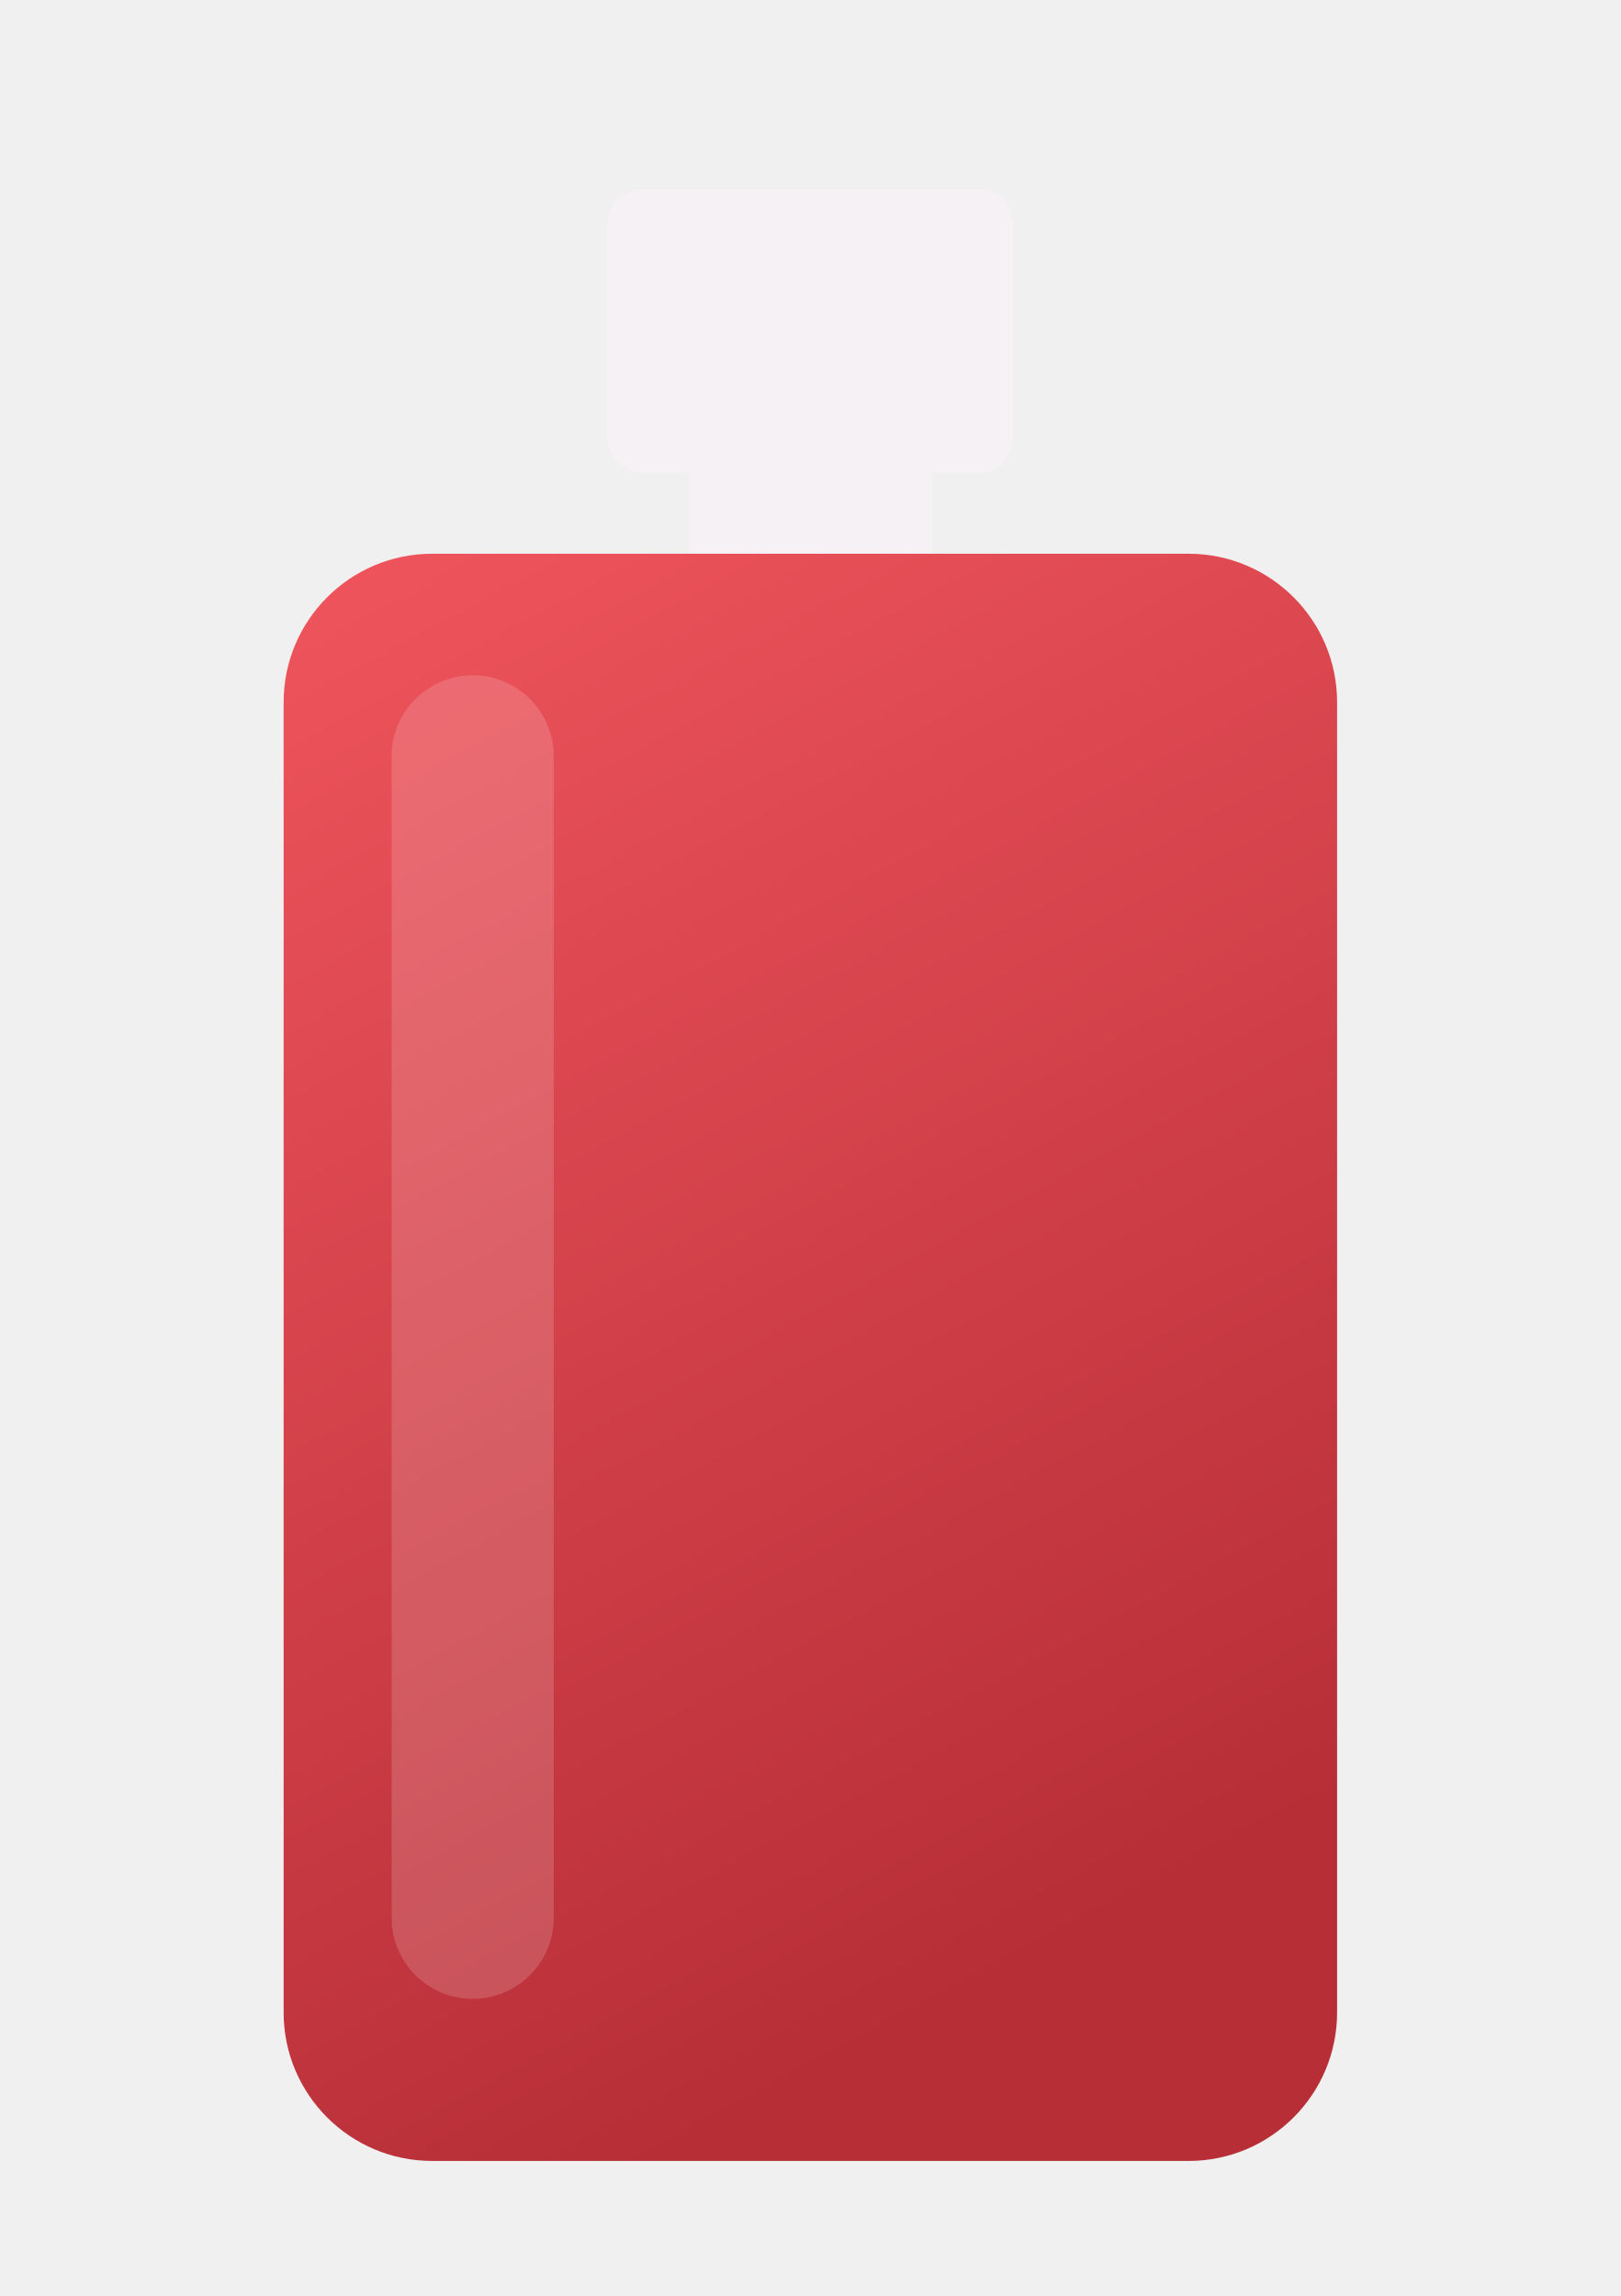
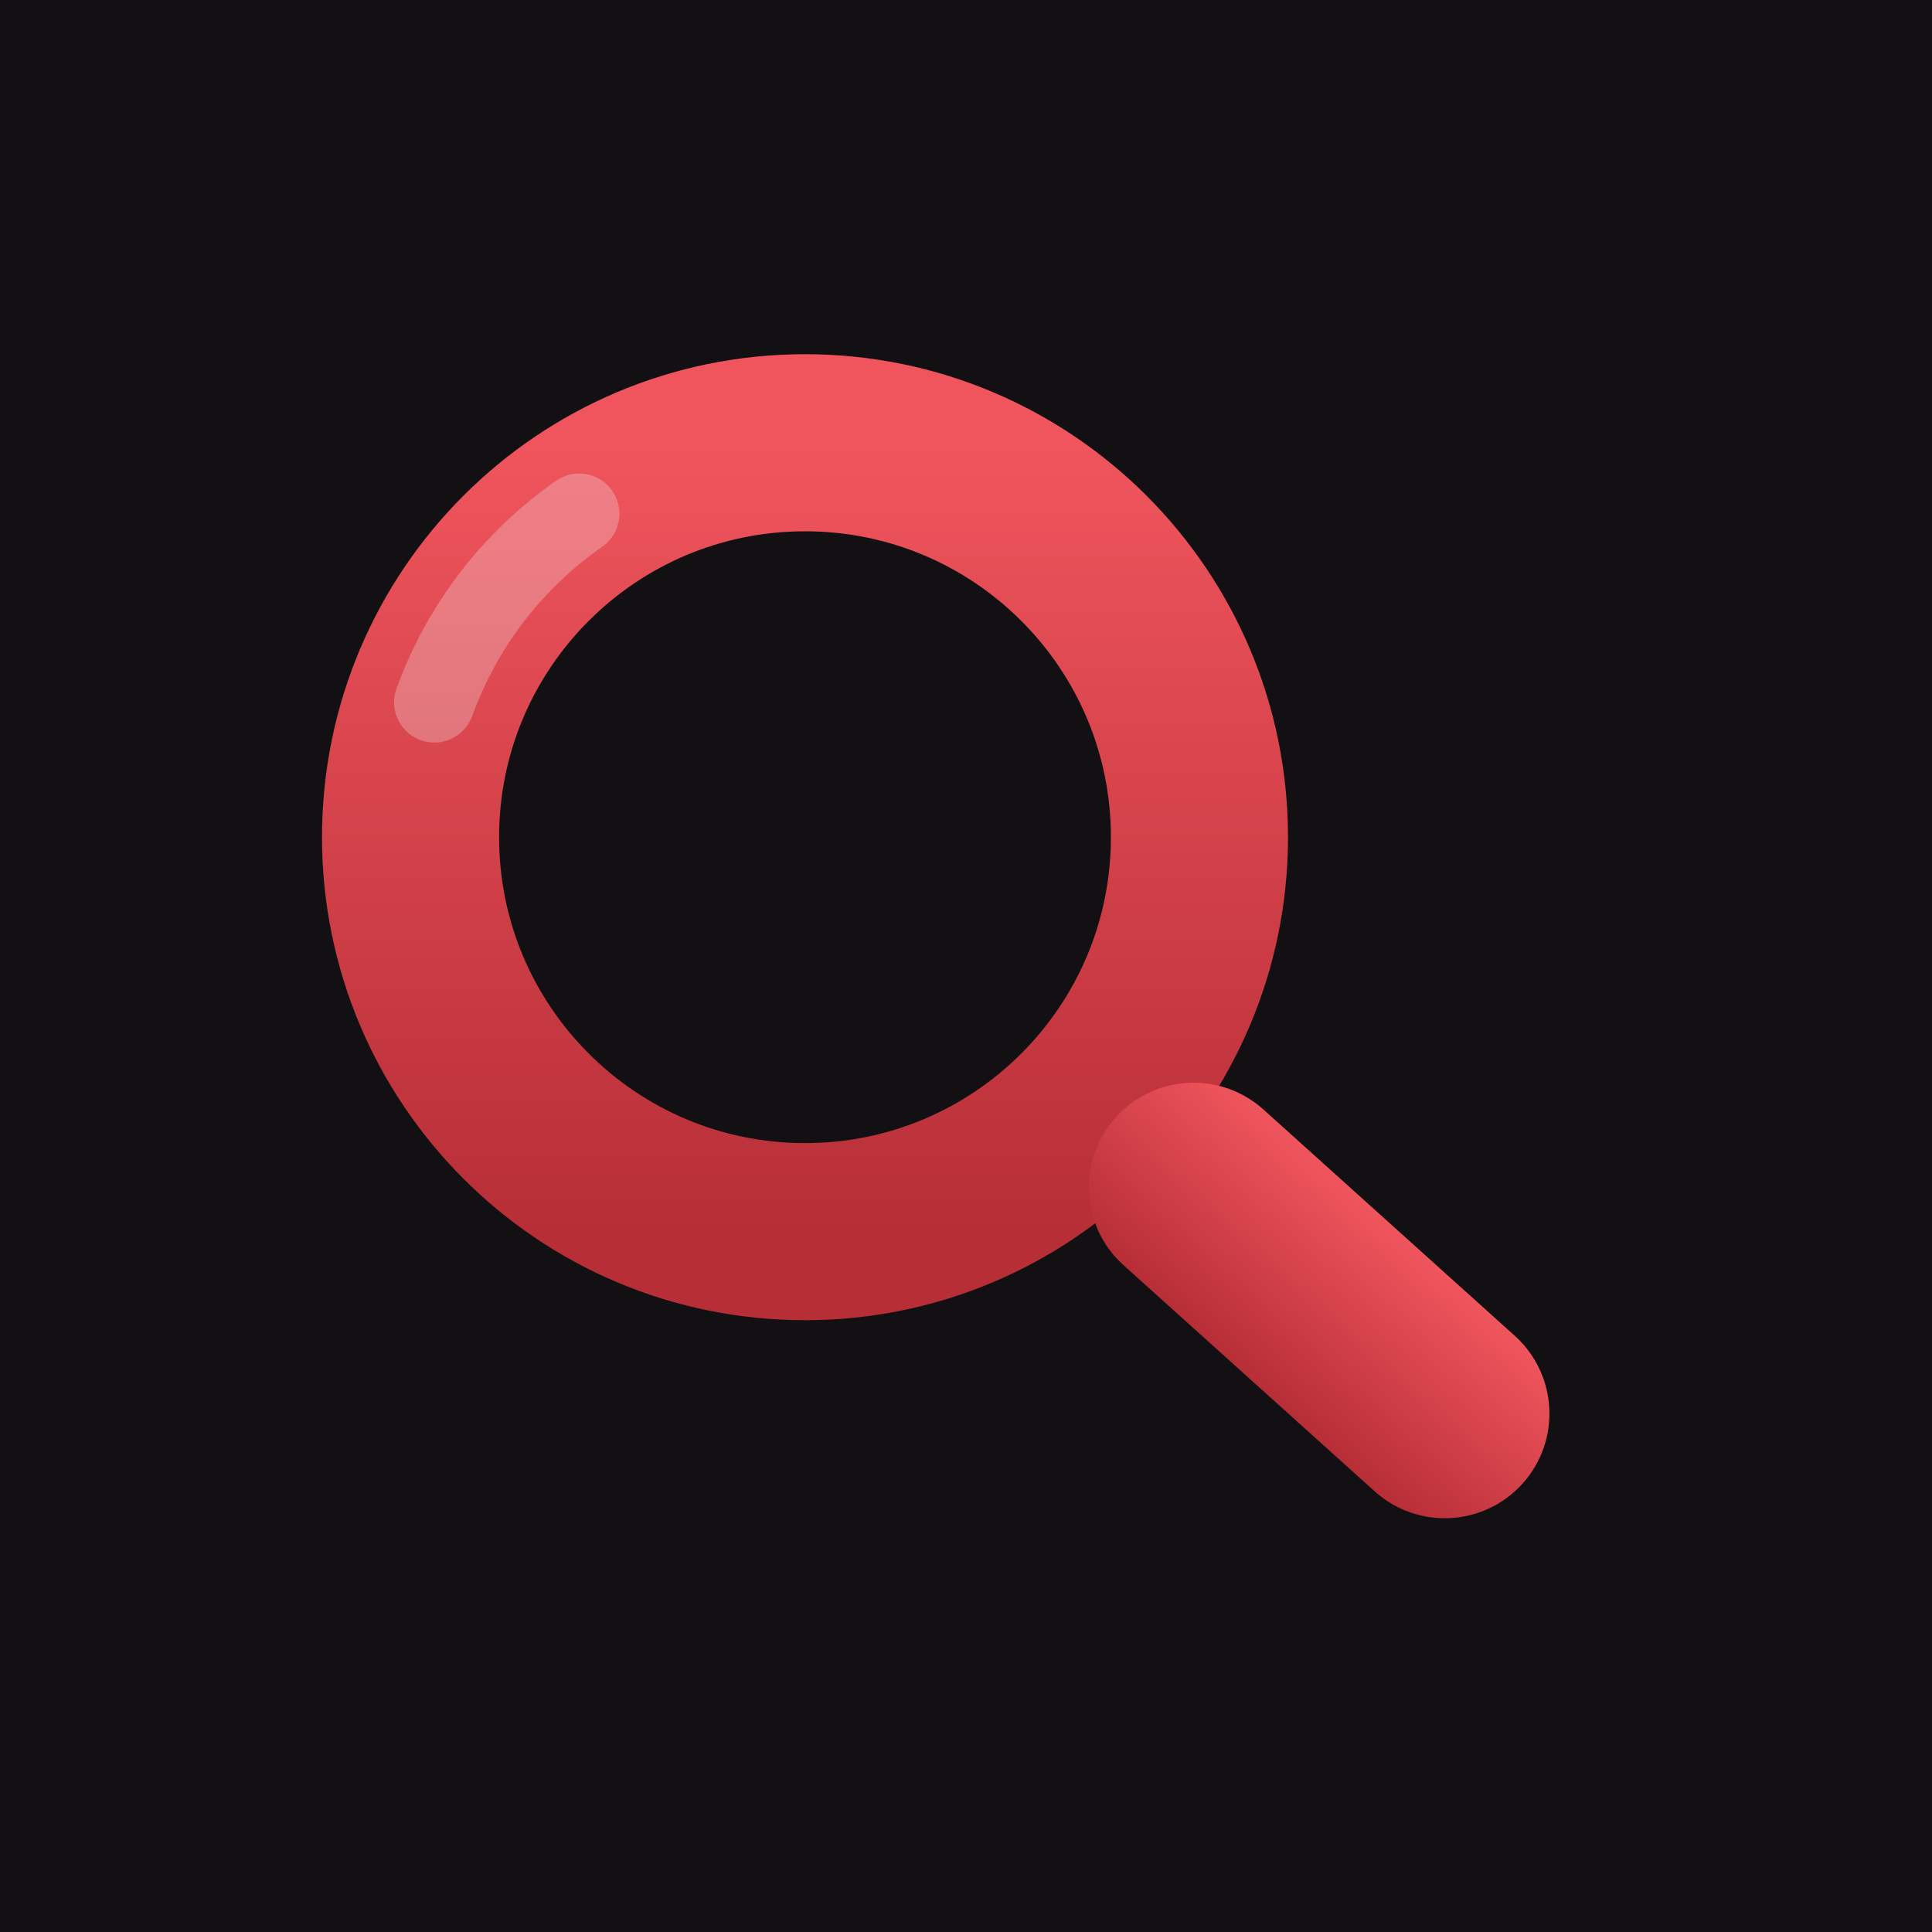
- <svg xmlns="http://www.w3.org/2000/svg" viewBox="0 0 120 170" role="img" aria-label="ScentDay">
+ <svg xmlns="http://www.w3.org/2000/svg" viewBox="0 0 120 120" role="img" aria-label="PriceSniffs">
  <defs>
-     <linearGradient id="g" x1="0" y1="0" x2="0.35" y2="1">
+     <linearGradient id="g" x1="0" y1="0" x2="0" y2="1">
      <stop offset="0" stop-color="#F0555D" />
      <stop offset="1" stop-color="#B72E37" />
    </linearGradient>
  </defs>
-   <rect x="45" y="14" width="30" height="21" rx="2.5" fill="#F5F1F4" />
-   <rect x="51" y="33" width="18" height="9" fill="#F5F1F4" />
-   <rect x="21" y="41" width="78" height="119" rx="11" fill="url(#g)" />
-   <rect x="29" y="50" width="12" height="98" rx="6" fill="#fff" opacity=".16" />
+   <rect width="120" height="120" fill="#131013" />
+   <circle cx="50" cy="52" r="24.5" fill="none" stroke="url(#g)" stroke-width="11" />
+   <rect x="69.3" y="62.9" width="34" height="13" rx="6.5" fill="url(#g)" transform="rotate(42 69.3 69.4)" />
+   <circle cx="50" cy="52" r="24.5" fill="none" stroke="#F5F1F4" stroke-opacity=".28" stroke-width="5" stroke-linecap="round" stroke-dasharray="15 500" transform="rotate(200 50 52)" />
</svg>
